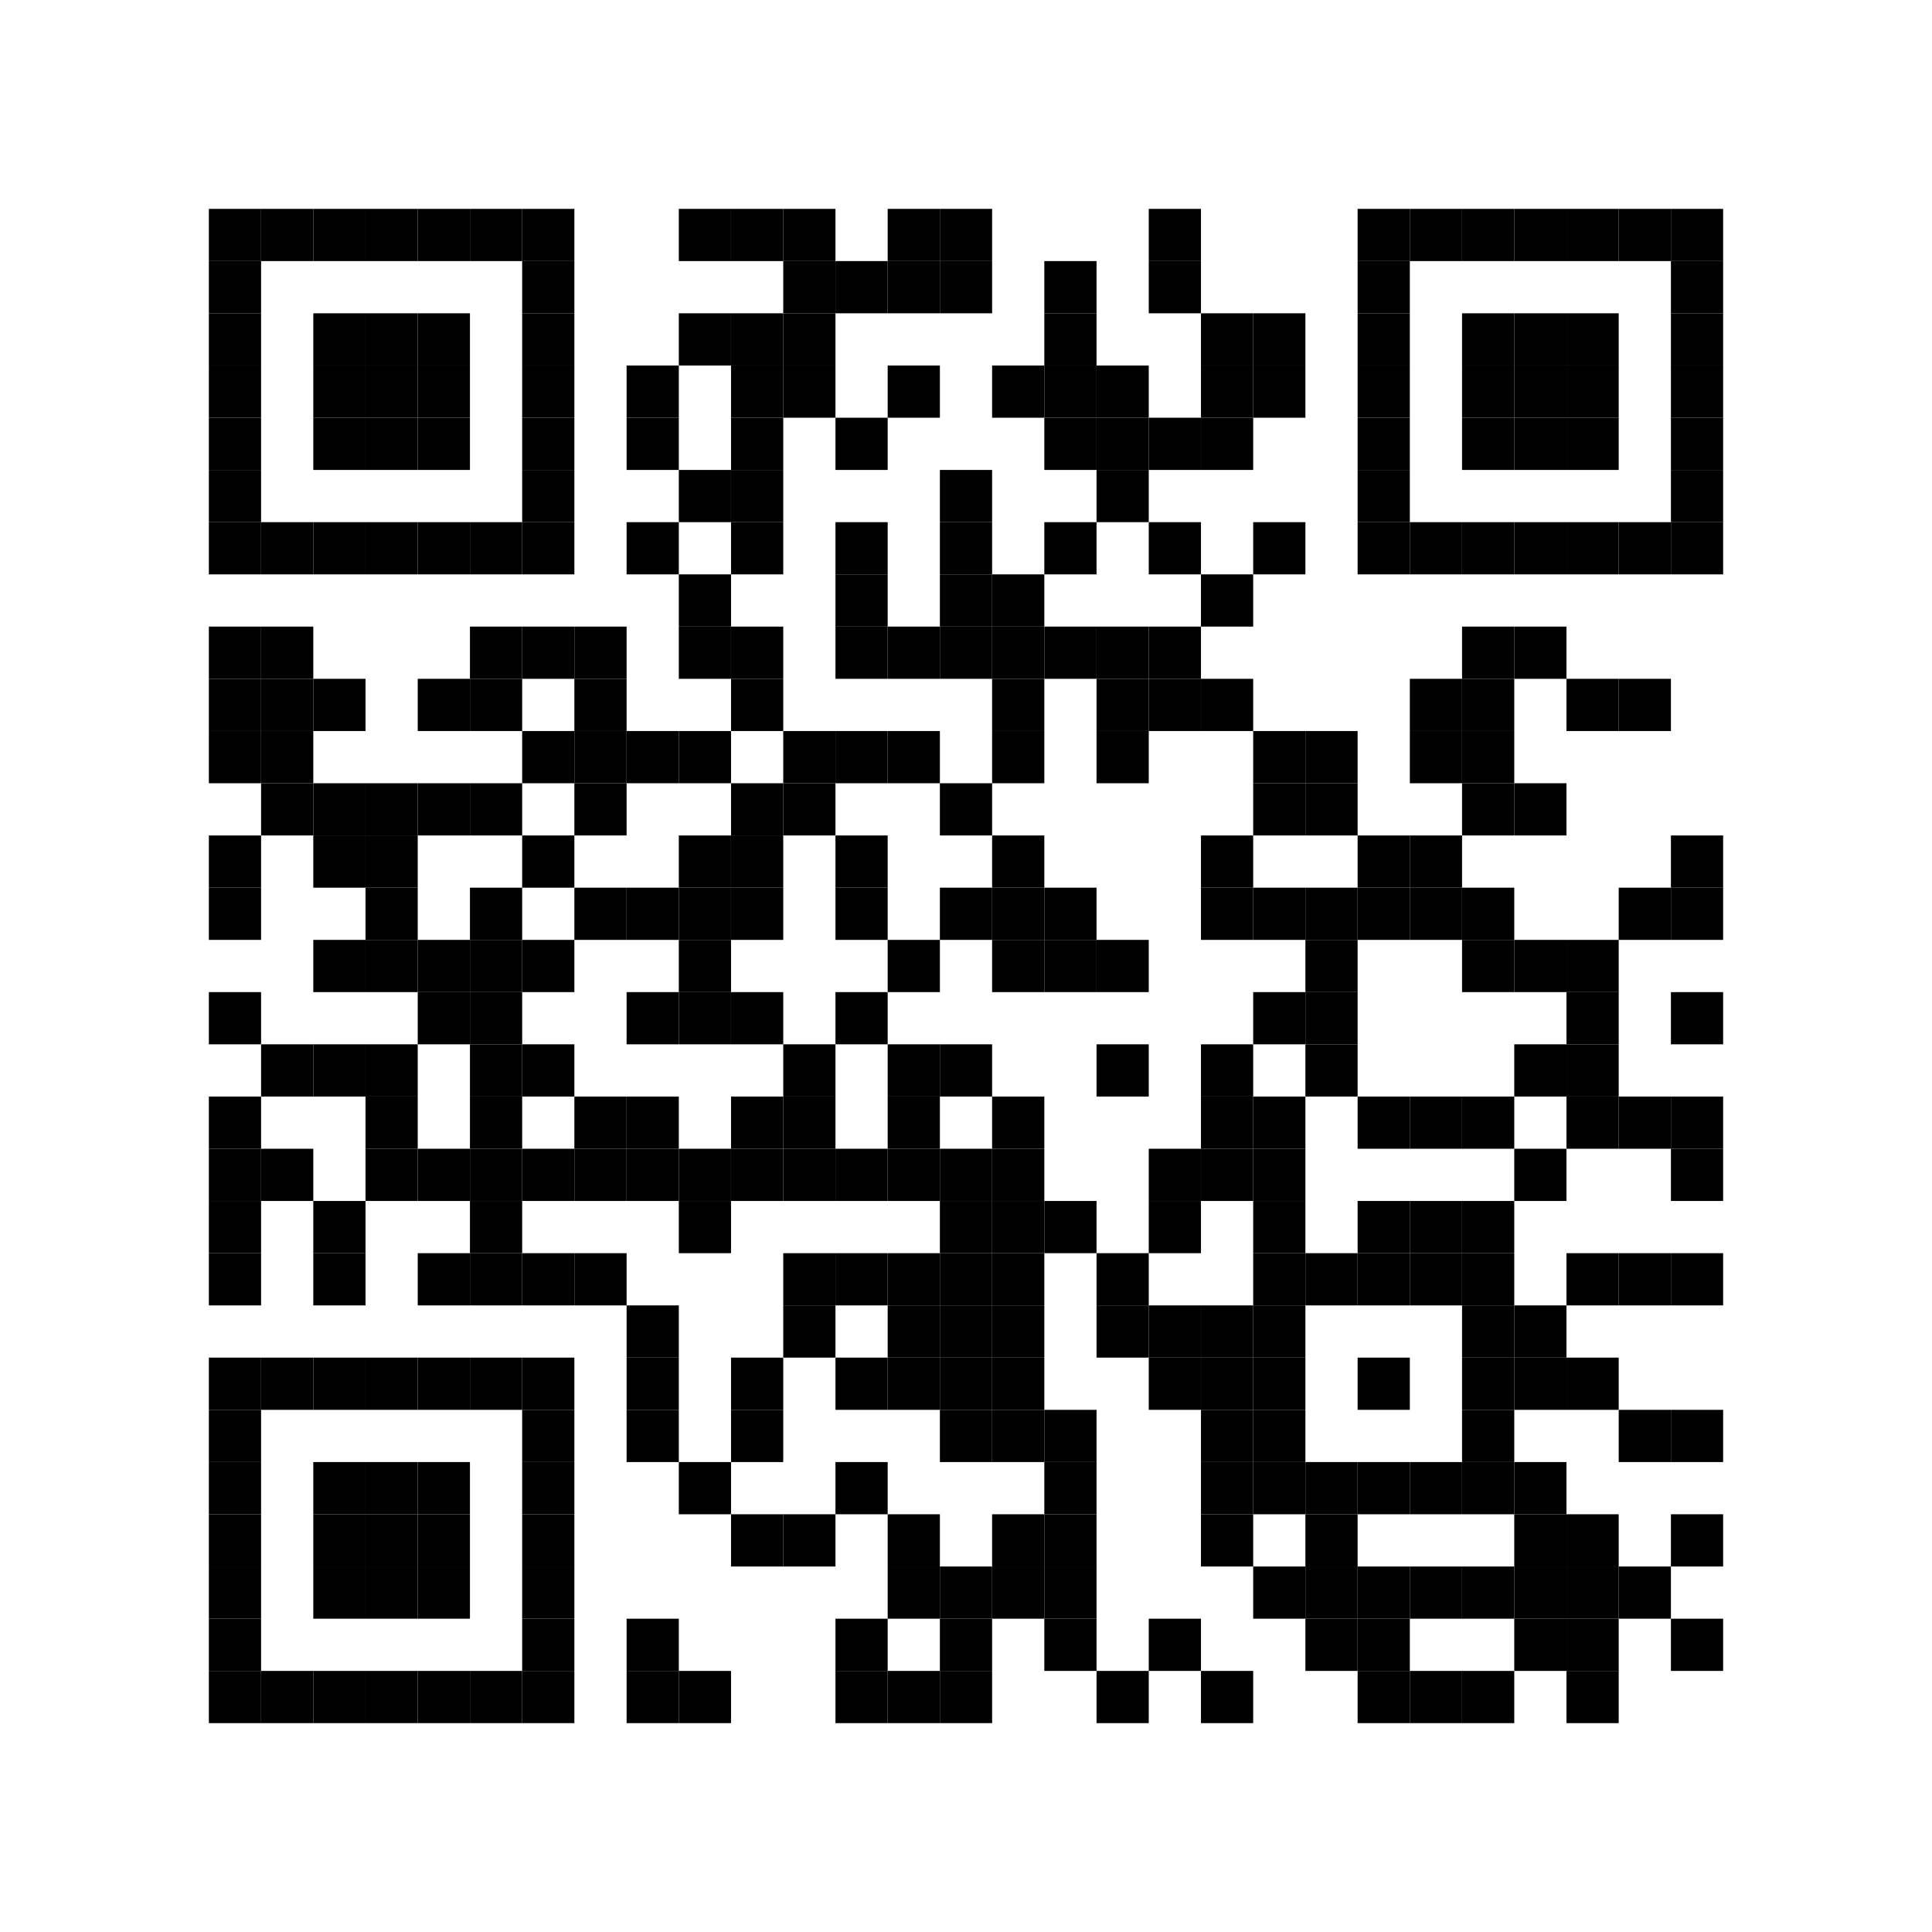
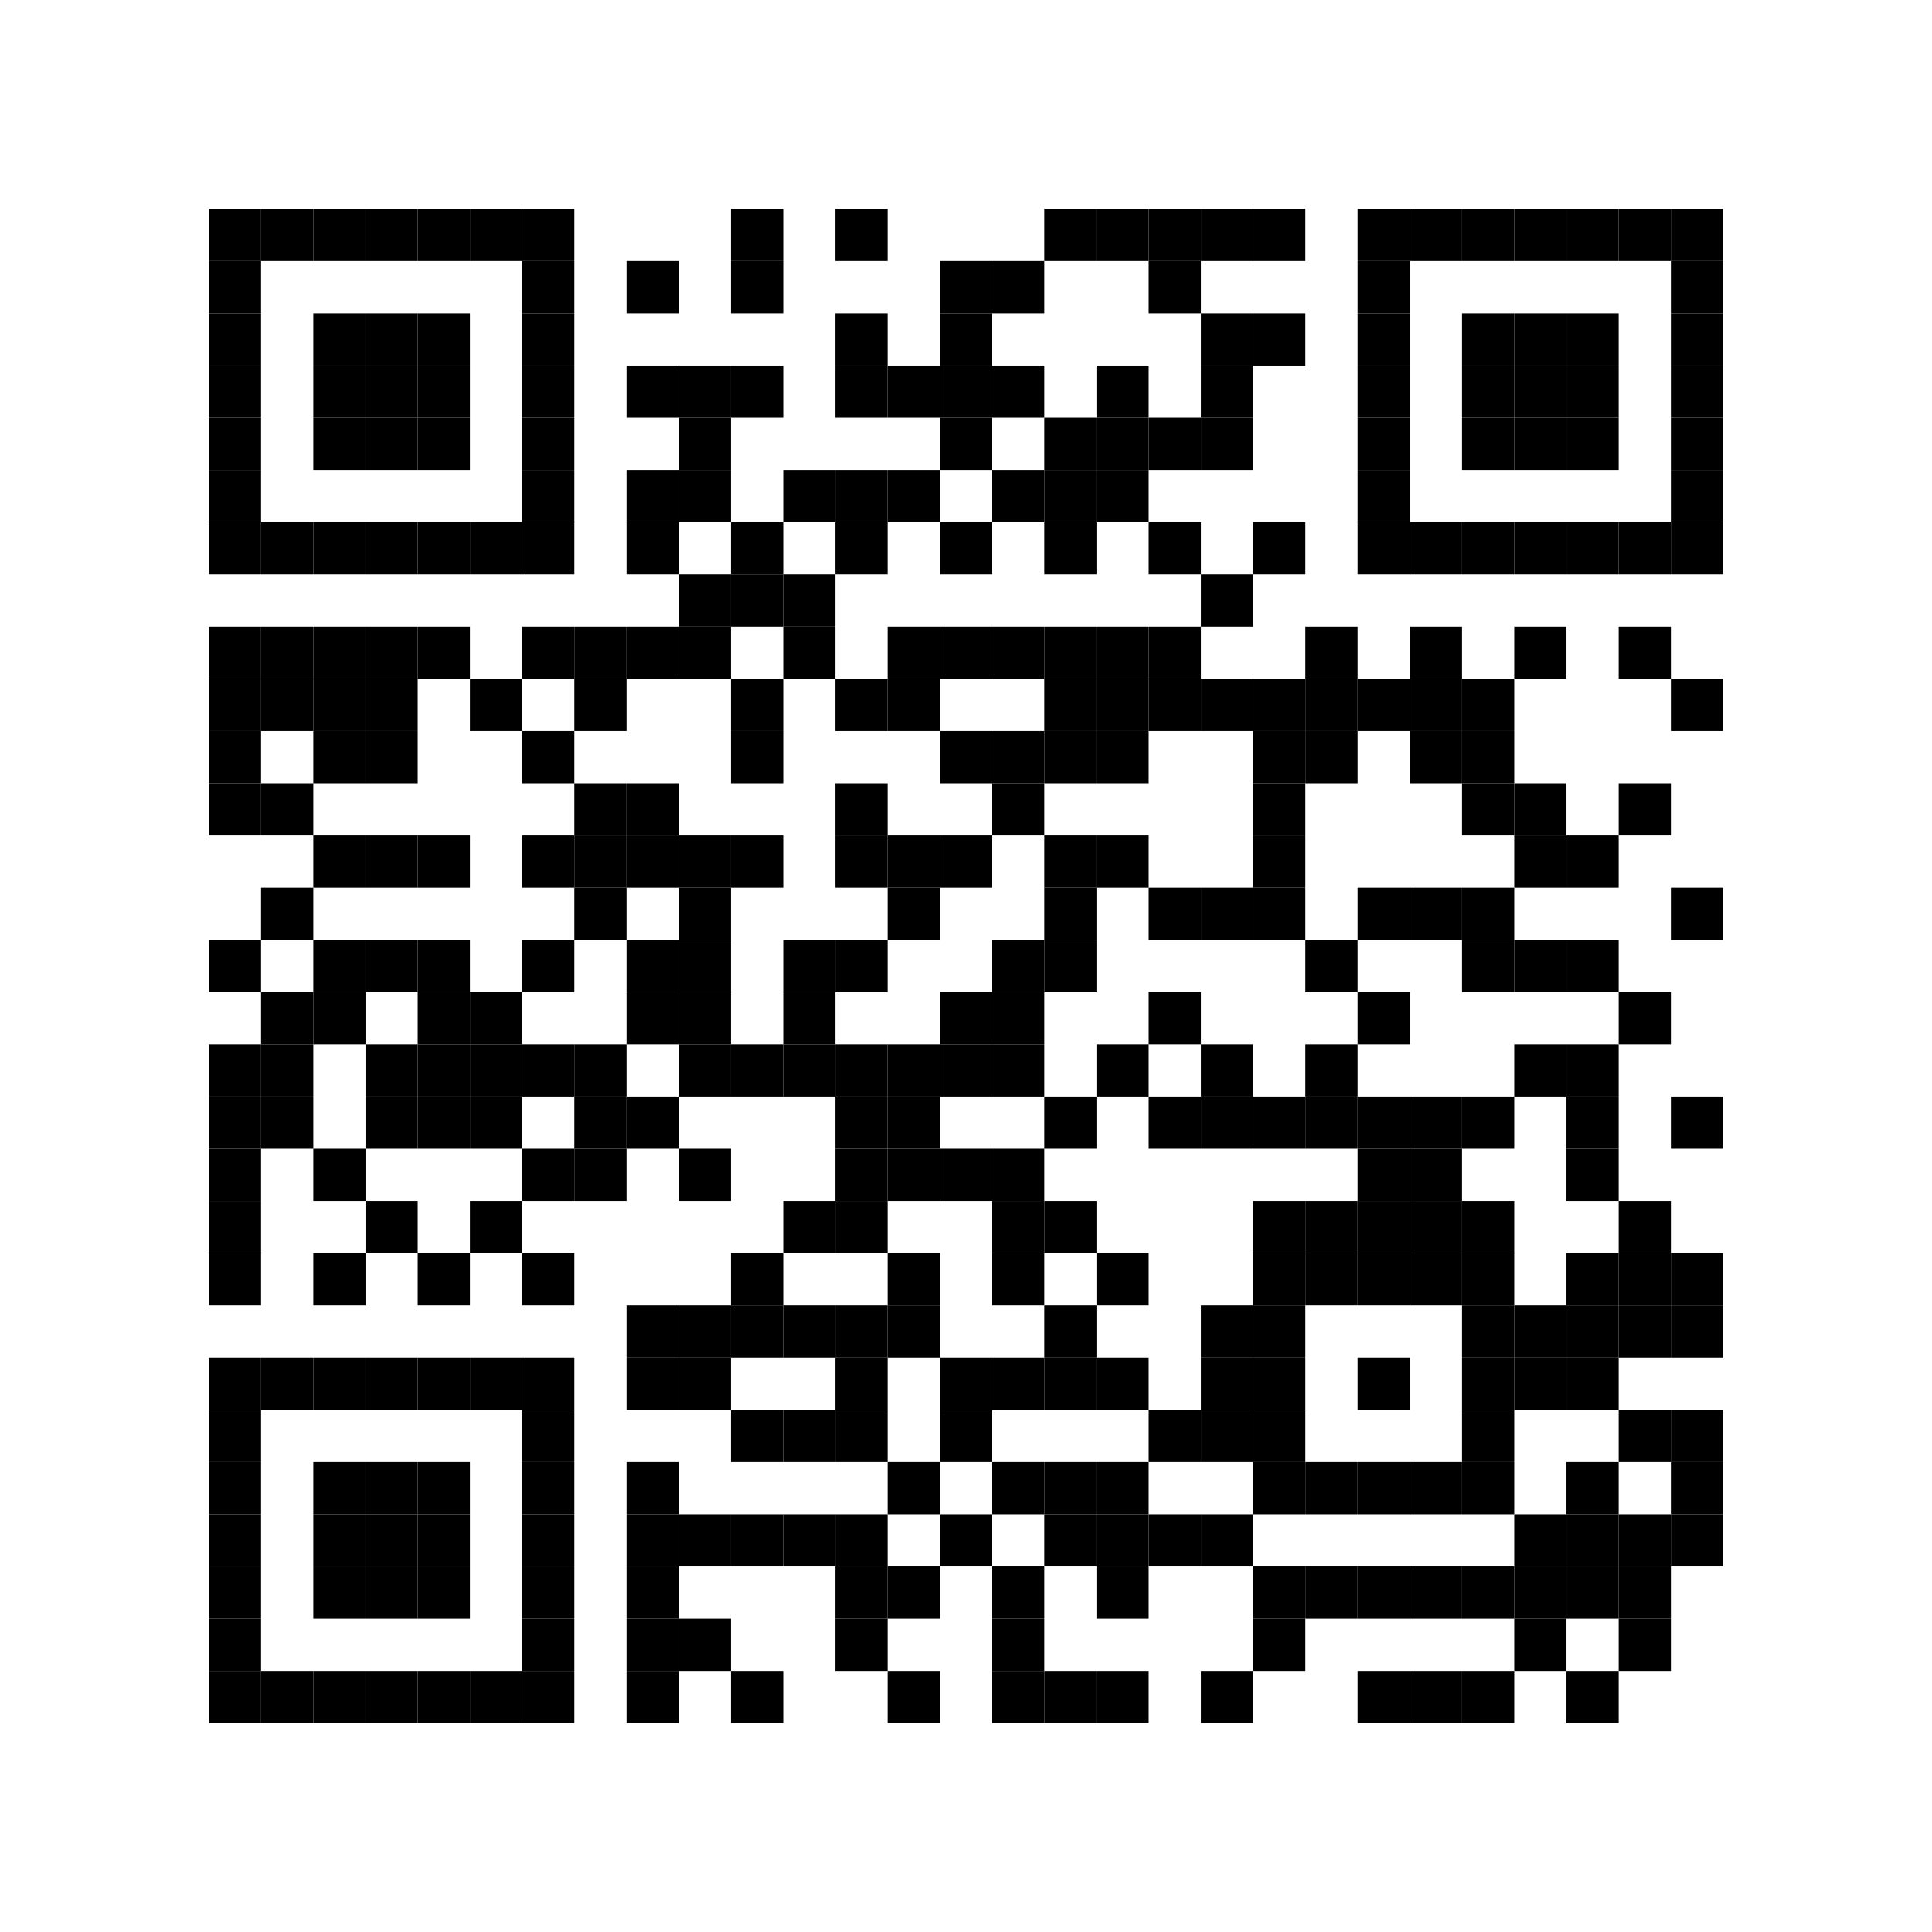
<svg xmlns="http://www.w3.org/2000/svg" width="3.92cm" height="3.92cm" viewBox="0 0 37 37" preserveAspectRatio="none" version="1.1">
  <g id="QRcode">
    <rect x="0" y="0" width="37" height="37" fill="#ffffff" />
    <g id="Pattern" transform="translate(4,4)">
      <rect x="0" y="0" width="1" height="1" fill="#000000" />
      <rect x="1" y="0" width="1" height="1" fill="#000000" />
      <rect x="2" y="0" width="1" height="1" fill="#000000" />
      <rect x="3" y="0" width="1" height="1" fill="#000000" />
      <rect x="4" y="0" width="1" height="1" fill="#000000" />
      <rect x="5" y="0" width="1" height="1" fill="#000000" />
      <rect x="6" y="0" width="1" height="1" fill="#000000" />
-       <rect x="9" y="0" width="1" height="1" fill="#000000" />
      <rect x="10" y="0" width="1" height="1" fill="#000000" />
-       <rect x="11" y="0" width="1" height="1" fill="#000000" />
-       <rect x="13" y="0" width="1" height="1" fill="#000000" />
-       <rect x="14" y="0" width="1" height="1" fill="#000000" />
+       <rect x="12" y="0" width="1" height="1" fill="#000000" />
+       <rect x="16" y="0" width="1" height="1" fill="#000000" />
+       <rect x="17" y="0" width="1" height="1" fill="#000000" />
      <rect x="18" y="0" width="1" height="1" fill="#000000" />
+       <rect x="19" y="0" width="1" height="1" fill="#000000" />
+       <rect x="20" y="0" width="1" height="1" fill="#000000" />
      <rect x="22" y="0" width="1" height="1" fill="#000000" />
      <rect x="23" y="0" width="1" height="1" fill="#000000" />
      <rect x="24" y="0" width="1" height="1" fill="#000000" />
      <rect x="25" y="0" width="1" height="1" fill="#000000" />
      <rect x="26" y="0" width="1" height="1" fill="#000000" />
      <rect x="27" y="0" width="1" height="1" fill="#000000" />
      <rect x="28" y="0" width="1" height="1" fill="#000000" />
      <rect x="0" y="1" width="1" height="1" fill="#000000" />
      <rect x="6" y="1" width="1" height="1" fill="#000000" />
-       <rect x="11" y="1" width="1" height="1" fill="#000000" />
-       <rect x="12" y="1" width="1" height="1" fill="#000000" />
-       <rect x="13" y="1" width="1" height="1" fill="#000000" />
+       <rect x="8" y="1" width="1" height="1" fill="#000000" />
+       <rect x="10" y="1" width="1" height="1" fill="#000000" />
      <rect x="14" y="1" width="1" height="1" fill="#000000" />
-       <rect x="16" y="1" width="1" height="1" fill="#000000" />
+       <rect x="15" y="1" width="1" height="1" fill="#000000" />
      <rect x="18" y="1" width="1" height="1" fill="#000000" />
      <rect x="22" y="1" width="1" height="1" fill="#000000" />
      <rect x="28" y="1" width="1" height="1" fill="#000000" />
      <rect x="0" y="2" width="1" height="1" fill="#000000" />
      <rect x="2" y="2" width="1" height="1" fill="#000000" />
      <rect x="3" y="2" width="1" height="1" fill="#000000" />
      <rect x="4" y="2" width="1" height="1" fill="#000000" />
      <rect x="6" y="2" width="1" height="1" fill="#000000" />
-       <rect x="9" y="2" width="1" height="1" fill="#000000" />
-       <rect x="10" y="2" width="1" height="1" fill="#000000" />
-       <rect x="11" y="2" width="1" height="1" fill="#000000" />
-       <rect x="16" y="2" width="1" height="1" fill="#000000" />
+       <rect x="12" y="2" width="1" height="1" fill="#000000" />
+       <rect x="14" y="2" width="1" height="1" fill="#000000" />
      <rect x="19" y="2" width="1" height="1" fill="#000000" />
      <rect x="20" y="2" width="1" height="1" fill="#000000" />
      <rect x="22" y="2" width="1" height="1" fill="#000000" />
      <rect x="24" y="2" width="1" height="1" fill="#000000" />
      <rect x="25" y="2" width="1" height="1" fill="#000000" />
      <rect x="26" y="2" width="1" height="1" fill="#000000" />
      <rect x="28" y="2" width="1" height="1" fill="#000000" />
      <rect x="0" y="3" width="1" height="1" fill="#000000" />
      <rect x="2" y="3" width="1" height="1" fill="#000000" />
      <rect x="3" y="3" width="1" height="1" fill="#000000" />
      <rect x="4" y="3" width="1" height="1" fill="#000000" />
      <rect x="6" y="3" width="1" height="1" fill="#000000" />
      <rect x="8" y="3" width="1" height="1" fill="#000000" />
+       <rect x="9" y="3" width="1" height="1" fill="#000000" />
      <rect x="10" y="3" width="1" height="1" fill="#000000" />
-       <rect x="11" y="3" width="1" height="1" fill="#000000" />
+       <rect x="12" y="3" width="1" height="1" fill="#000000" />
      <rect x="13" y="3" width="1" height="1" fill="#000000" />
+       <rect x="14" y="3" width="1" height="1" fill="#000000" />
      <rect x="15" y="3" width="1" height="1" fill="#000000" />
-       <rect x="16" y="3" width="1" height="1" fill="#000000" />
      <rect x="17" y="3" width="1" height="1" fill="#000000" />
      <rect x="19" y="3" width="1" height="1" fill="#000000" />
-       <rect x="20" y="3" width="1" height="1" fill="#000000" />
      <rect x="22" y="3" width="1" height="1" fill="#000000" />
      <rect x="24" y="3" width="1" height="1" fill="#000000" />
      <rect x="25" y="3" width="1" height="1" fill="#000000" />
      <rect x="26" y="3" width="1" height="1" fill="#000000" />
      <rect x="28" y="3" width="1" height="1" fill="#000000" />
      <rect x="0" y="4" width="1" height="1" fill="#000000" />
      <rect x="2" y="4" width="1" height="1" fill="#000000" />
      <rect x="3" y="4" width="1" height="1" fill="#000000" />
      <rect x="4" y="4" width="1" height="1" fill="#000000" />
      <rect x="6" y="4" width="1" height="1" fill="#000000" />
-       <rect x="8" y="4" width="1" height="1" fill="#000000" />
-       <rect x="10" y="4" width="1" height="1" fill="#000000" />
-       <rect x="12" y="4" width="1" height="1" fill="#000000" />
+       <rect x="9" y="4" width="1" height="1" fill="#000000" />
+       <rect x="14" y="4" width="1" height="1" fill="#000000" />
      <rect x="16" y="4" width="1" height="1" fill="#000000" />
      <rect x="17" y="4" width="1" height="1" fill="#000000" />
      <rect x="18" y="4" width="1" height="1" fill="#000000" />
      <rect x="19" y="4" width="1" height="1" fill="#000000" />
      <rect x="22" y="4" width="1" height="1" fill="#000000" />
      <rect x="24" y="4" width="1" height="1" fill="#000000" />
      <rect x="25" y="4" width="1" height="1" fill="#000000" />
      <rect x="26" y="4" width="1" height="1" fill="#000000" />
      <rect x="28" y="4" width="1" height="1" fill="#000000" />
      <rect x="0" y="5" width="1" height="1" fill="#000000" />
      <rect x="6" y="5" width="1" height="1" fill="#000000" />
+       <rect x="8" y="5" width="1" height="1" fill="#000000" />
      <rect x="9" y="5" width="1" height="1" fill="#000000" />
-       <rect x="10" y="5" width="1" height="1" fill="#000000" />
-       <rect x="14" y="5" width="1" height="1" fill="#000000" />
+       <rect x="11" y="5" width="1" height="1" fill="#000000" />
+       <rect x="12" y="5" width="1" height="1" fill="#000000" />
+       <rect x="13" y="5" width="1" height="1" fill="#000000" />
+       <rect x="15" y="5" width="1" height="1" fill="#000000" />
+       <rect x="16" y="5" width="1" height="1" fill="#000000" />
      <rect x="17" y="5" width="1" height="1" fill="#000000" />
      <rect x="22" y="5" width="1" height="1" fill="#000000" />
      <rect x="28" y="5" width="1" height="1" fill="#000000" />
      <rect x="0" y="6" width="1" height="1" fill="#000000" />
      <rect x="1" y="6" width="1" height="1" fill="#000000" />
      <rect x="2" y="6" width="1" height="1" fill="#000000" />
      <rect x="3" y="6" width="1" height="1" fill="#000000" />
      <rect x="4" y="6" width="1" height="1" fill="#000000" />
      <rect x="5" y="6" width="1" height="1" fill="#000000" />
      <rect x="6" y="6" width="1" height="1" fill="#000000" />
      <rect x="8" y="6" width="1" height="1" fill="#000000" />
      <rect x="10" y="6" width="1" height="1" fill="#000000" />
      <rect x="12" y="6" width="1" height="1" fill="#000000" />
      <rect x="14" y="6" width="1" height="1" fill="#000000" />
      <rect x="16" y="6" width="1" height="1" fill="#000000" />
      <rect x="18" y="6" width="1" height="1" fill="#000000" />
      <rect x="20" y="6" width="1" height="1" fill="#000000" />
      <rect x="22" y="6" width="1" height="1" fill="#000000" />
      <rect x="23" y="6" width="1" height="1" fill="#000000" />
      <rect x="24" y="6" width="1" height="1" fill="#000000" />
      <rect x="25" y="6" width="1" height="1" fill="#000000" />
      <rect x="26" y="6" width="1" height="1" fill="#000000" />
      <rect x="27" y="6" width="1" height="1" fill="#000000" />
      <rect x="28" y="6" width="1" height="1" fill="#000000" />
      <rect x="9" y="7" width="1" height="1" fill="#000000" />
-       <rect x="12" y="7" width="1" height="1" fill="#000000" />
-       <rect x="14" y="7" width="1" height="1" fill="#000000" />
-       <rect x="15" y="7" width="1" height="1" fill="#000000" />
+       <rect x="10" y="7" width="1" height="1" fill="#000000" />
+       <rect x="11" y="7" width="1" height="1" fill="#000000" />
      <rect x="19" y="7" width="1" height="1" fill="#000000" />
      <rect x="0" y="8" width="1" height="1" fill="#000000" />
      <rect x="1" y="8" width="1" height="1" fill="#000000" />
-       <rect x="5" y="8" width="1" height="1" fill="#000000" />
+       <rect x="2" y="8" width="1" height="1" fill="#000000" />
+       <rect x="3" y="8" width="1" height="1" fill="#000000" />
+       <rect x="4" y="8" width="1" height="1" fill="#000000" />
      <rect x="6" y="8" width="1" height="1" fill="#000000" />
      <rect x="7" y="8" width="1" height="1" fill="#000000" />
+       <rect x="8" y="8" width="1" height="1" fill="#000000" />
      <rect x="9" y="8" width="1" height="1" fill="#000000" />
-       <rect x="10" y="8" width="1" height="1" fill="#000000" />
-       <rect x="12" y="8" width="1" height="1" fill="#000000" />
+       <rect x="11" y="8" width="1" height="1" fill="#000000" />
      <rect x="13" y="8" width="1" height="1" fill="#000000" />
      <rect x="14" y="8" width="1" height="1" fill="#000000" />
      <rect x="15" y="8" width="1" height="1" fill="#000000" />
      <rect x="16" y="8" width="1" height="1" fill="#000000" />
      <rect x="17" y="8" width="1" height="1" fill="#000000" />
      <rect x="18" y="8" width="1" height="1" fill="#000000" />
-       <rect x="24" y="8" width="1" height="1" fill="#000000" />
+       <rect x="21" y="8" width="1" height="1" fill="#000000" />
+       <rect x="23" y="8" width="1" height="1" fill="#000000" />
      <rect x="25" y="8" width="1" height="1" fill="#000000" />
+       <rect x="27" y="8" width="1" height="1" fill="#000000" />
      <rect x="0" y="9" width="1" height="1" fill="#000000" />
      <rect x="1" y="9" width="1" height="1" fill="#000000" />
      <rect x="2" y="9" width="1" height="1" fill="#000000" />
-       <rect x="4" y="9" width="1" height="1" fill="#000000" />
+       <rect x="3" y="9" width="1" height="1" fill="#000000" />
      <rect x="5" y="9" width="1" height="1" fill="#000000" />
      <rect x="7" y="9" width="1" height="1" fill="#000000" />
      <rect x="10" y="9" width="1" height="1" fill="#000000" />
-       <rect x="15" y="9" width="1" height="1" fill="#000000" />
+       <rect x="12" y="9" width="1" height="1" fill="#000000" />
+       <rect x="13" y="9" width="1" height="1" fill="#000000" />
+       <rect x="16" y="9" width="1" height="1" fill="#000000" />
      <rect x="17" y="9" width="1" height="1" fill="#000000" />
      <rect x="18" y="9" width="1" height="1" fill="#000000" />
      <rect x="19" y="9" width="1" height="1" fill="#000000" />
+       <rect x="20" y="9" width="1" height="1" fill="#000000" />
+       <rect x="21" y="9" width="1" height="1" fill="#000000" />
+       <rect x="22" y="9" width="1" height="1" fill="#000000" />
      <rect x="23" y="9" width="1" height="1" fill="#000000" />
      <rect x="24" y="9" width="1" height="1" fill="#000000" />
-       <rect x="26" y="9" width="1" height="1" fill="#000000" />
-       <rect x="27" y="9" width="1" height="1" fill="#000000" />
+       <rect x="28" y="9" width="1" height="1" fill="#000000" />
      <rect x="0" y="10" width="1" height="1" fill="#000000" />
-       <rect x="1" y="10" width="1" height="1" fill="#000000" />
+       <rect x="2" y="10" width="1" height="1" fill="#000000" />
+       <rect x="3" y="10" width="1" height="1" fill="#000000" />
      <rect x="6" y="10" width="1" height="1" fill="#000000" />
-       <rect x="7" y="10" width="1" height="1" fill="#000000" />
-       <rect x="8" y="10" width="1" height="1" fill="#000000" />
-       <rect x="9" y="10" width="1" height="1" fill="#000000" />
-       <rect x="11" y="10" width="1" height="1" fill="#000000" />
-       <rect x="12" y="10" width="1" height="1" fill="#000000" />
-       <rect x="13" y="10" width="1" height="1" fill="#000000" />
+       <rect x="10" y="10" width="1" height="1" fill="#000000" />
+       <rect x="14" y="10" width="1" height="1" fill="#000000" />
      <rect x="15" y="10" width="1" height="1" fill="#000000" />
+       <rect x="16" y="10" width="1" height="1" fill="#000000" />
      <rect x="17" y="10" width="1" height="1" fill="#000000" />
      <rect x="20" y="10" width="1" height="1" fill="#000000" />
      <rect x="21" y="10" width="1" height="1" fill="#000000" />
      <rect x="23" y="10" width="1" height="1" fill="#000000" />
      <rect x="24" y="10" width="1" height="1" fill="#000000" />
+       <rect x="0" y="11" width="1" height="1" fill="#000000" />
      <rect x="1" y="11" width="1" height="1" fill="#000000" />
-       <rect x="2" y="11" width="1" height="1" fill="#000000" />
-       <rect x="3" y="11" width="1" height="1" fill="#000000" />
-       <rect x="4" y="11" width="1" height="1" fill="#000000" />
-       <rect x="5" y="11" width="1" height="1" fill="#000000" />
      <rect x="7" y="11" width="1" height="1" fill="#000000" />
-       <rect x="10" y="11" width="1" height="1" fill="#000000" />
-       <rect x="11" y="11" width="1" height="1" fill="#000000" />
-       <rect x="14" y="11" width="1" height="1" fill="#000000" />
+       <rect x="8" y="11" width="1" height="1" fill="#000000" />
+       <rect x="12" y="11" width="1" height="1" fill="#000000" />
+       <rect x="15" y="11" width="1" height="1" fill="#000000" />
      <rect x="20" y="11" width="1" height="1" fill="#000000" />
-       <rect x="21" y="11" width="1" height="1" fill="#000000" />
      <rect x="24" y="11" width="1" height="1" fill="#000000" />
      <rect x="25" y="11" width="1" height="1" fill="#000000" />
-       <rect x="0" y="12" width="1" height="1" fill="#000000" />
+       <rect x="27" y="11" width="1" height="1" fill="#000000" />
      <rect x="2" y="12" width="1" height="1" fill="#000000" />
      <rect x="3" y="12" width="1" height="1" fill="#000000" />
+       <rect x="4" y="12" width="1" height="1" fill="#000000" />
      <rect x="6" y="12" width="1" height="1" fill="#000000" />
+       <rect x="7" y="12" width="1" height="1" fill="#000000" />
+       <rect x="8" y="12" width="1" height="1" fill="#000000" />
      <rect x="9" y="12" width="1" height="1" fill="#000000" />
      <rect x="10" y="12" width="1" height="1" fill="#000000" />
      <rect x="12" y="12" width="1" height="1" fill="#000000" />
-       <rect x="15" y="12" width="1" height="1" fill="#000000" />
-       <rect x="19" y="12" width="1" height="1" fill="#000000" />
-       <rect x="22" y="12" width="1" height="1" fill="#000000" />
-       <rect x="23" y="12" width="1" height="1" fill="#000000" />
-       <rect x="28" y="12" width="1" height="1" fill="#000000" />
-       <rect x="0" y="13" width="1" height="1" fill="#000000" />
-       <rect x="3" y="13" width="1" height="1" fill="#000000" />
-       <rect x="5" y="13" width="1" height="1" fill="#000000" />
+       <rect x="13" y="12" width="1" height="1" fill="#000000" />
+       <rect x="14" y="12" width="1" height="1" fill="#000000" />
+       <rect x="16" y="12" width="1" height="1" fill="#000000" />
+       <rect x="17" y="12" width="1" height="1" fill="#000000" />
+       <rect x="20" y="12" width="1" height="1" fill="#000000" />
+       <rect x="25" y="12" width="1" height="1" fill="#000000" />
+       <rect x="26" y="12" width="1" height="1" fill="#000000" />
+       <rect x="1" y="13" width="1" height="1" fill="#000000" />
      <rect x="7" y="13" width="1" height="1" fill="#000000" />
-       <rect x="8" y="13" width="1" height="1" fill="#000000" />
      <rect x="9" y="13" width="1" height="1" fill="#000000" />
-       <rect x="10" y="13" width="1" height="1" fill="#000000" />
-       <rect x="12" y="13" width="1" height="1" fill="#000000" />
-       <rect x="14" y="13" width="1" height="1" fill="#000000" />
-       <rect x="15" y="13" width="1" height="1" fill="#000000" />
+       <rect x="13" y="13" width="1" height="1" fill="#000000" />
      <rect x="16" y="13" width="1" height="1" fill="#000000" />
+       <rect x="18" y="13" width="1" height="1" fill="#000000" />
      <rect x="19" y="13" width="1" height="1" fill="#000000" />
      <rect x="20" y="13" width="1" height="1" fill="#000000" />
-       <rect x="21" y="13" width="1" height="1" fill="#000000" />
      <rect x="22" y="13" width="1" height="1" fill="#000000" />
      <rect x="23" y="13" width="1" height="1" fill="#000000" />
      <rect x="24" y="13" width="1" height="1" fill="#000000" />
-       <rect x="27" y="13" width="1" height="1" fill="#000000" />
      <rect x="28" y="13" width="1" height="1" fill="#000000" />
+       <rect x="0" y="14" width="1" height="1" fill="#000000" />
      <rect x="2" y="14" width="1" height="1" fill="#000000" />
      <rect x="3" y="14" width="1" height="1" fill="#000000" />
      <rect x="4" y="14" width="1" height="1" fill="#000000" />
-       <rect x="5" y="14" width="1" height="1" fill="#000000" />
      <rect x="6" y="14" width="1" height="1" fill="#000000" />
+       <rect x="8" y="14" width="1" height="1" fill="#000000" />
      <rect x="9" y="14" width="1" height="1" fill="#000000" />
-       <rect x="13" y="14" width="1" height="1" fill="#000000" />
+       <rect x="11" y="14" width="1" height="1" fill="#000000" />
+       <rect x="12" y="14" width="1" height="1" fill="#000000" />
      <rect x="15" y="14" width="1" height="1" fill="#000000" />
      <rect x="16" y="14" width="1" height="1" fill="#000000" />
-       <rect x="17" y="14" width="1" height="1" fill="#000000" />
      <rect x="21" y="14" width="1" height="1" fill="#000000" />
      <rect x="24" y="14" width="1" height="1" fill="#000000" />
      <rect x="25" y="14" width="1" height="1" fill="#000000" />
      <rect x="26" y="14" width="1" height="1" fill="#000000" />
-       <rect x="0" y="15" width="1" height="1" fill="#000000" />
+       <rect x="1" y="15" width="1" height="1" fill="#000000" />
+       <rect x="2" y="15" width="1" height="1" fill="#000000" />
      <rect x="4" y="15" width="1" height="1" fill="#000000" />
      <rect x="5" y="15" width="1" height="1" fill="#000000" />
      <rect x="8" y="15" width="1" height="1" fill="#000000" />
      <rect x="9" y="15" width="1" height="1" fill="#000000" />
-       <rect x="10" y="15" width="1" height="1" fill="#000000" />
-       <rect x="12" y="15" width="1" height="1" fill="#000000" />
-       <rect x="20" y="15" width="1" height="1" fill="#000000" />
-       <rect x="21" y="15" width="1" height="1" fill="#000000" />
-       <rect x="26" y="15" width="1" height="1" fill="#000000" />
-       <rect x="28" y="15" width="1" height="1" fill="#000000" />
+       <rect x="11" y="15" width="1" height="1" fill="#000000" />
+       <rect x="14" y="15" width="1" height="1" fill="#000000" />
+       <rect x="15" y="15" width="1" height="1" fill="#000000" />
+       <rect x="18" y="15" width="1" height="1" fill="#000000" />
+       <rect x="22" y="15" width="1" height="1" fill="#000000" />
+       <rect x="27" y="15" width="1" height="1" fill="#000000" />
+       <rect x="0" y="16" width="1" height="1" fill="#000000" />
      <rect x="1" y="16" width="1" height="1" fill="#000000" />
-       <rect x="2" y="16" width="1" height="1" fill="#000000" />
      <rect x="3" y="16" width="1" height="1" fill="#000000" />
+       <rect x="4" y="16" width="1" height="1" fill="#000000" />
      <rect x="5" y="16" width="1" height="1" fill="#000000" />
      <rect x="6" y="16" width="1" height="1" fill="#000000" />
+       <rect x="7" y="16" width="1" height="1" fill="#000000" />
+       <rect x="9" y="16" width="1" height="1" fill="#000000" />
+       <rect x="10" y="16" width="1" height="1" fill="#000000" />
      <rect x="11" y="16" width="1" height="1" fill="#000000" />
+       <rect x="12" y="16" width="1" height="1" fill="#000000" />
      <rect x="13" y="16" width="1" height="1" fill="#000000" />
      <rect x="14" y="16" width="1" height="1" fill="#000000" />
+       <rect x="15" y="16" width="1" height="1" fill="#000000" />
      <rect x="17" y="16" width="1" height="1" fill="#000000" />
      <rect x="19" y="16" width="1" height="1" fill="#000000" />
      <rect x="21" y="16" width="1" height="1" fill="#000000" />
      <rect x="25" y="16" width="1" height="1" fill="#000000" />
      <rect x="26" y="16" width="1" height="1" fill="#000000" />
      <rect x="0" y="17" width="1" height="1" fill="#000000" />
+       <rect x="1" y="17" width="1" height="1" fill="#000000" />
      <rect x="3" y="17" width="1" height="1" fill="#000000" />
+       <rect x="4" y="17" width="1" height="1" fill="#000000" />
      <rect x="5" y="17" width="1" height="1" fill="#000000" />
      <rect x="7" y="17" width="1" height="1" fill="#000000" />
      <rect x="8" y="17" width="1" height="1" fill="#000000" />
-       <rect x="10" y="17" width="1" height="1" fill="#000000" />
-       <rect x="11" y="17" width="1" height="1" fill="#000000" />
+       <rect x="12" y="17" width="1" height="1" fill="#000000" />
      <rect x="13" y="17" width="1" height="1" fill="#000000" />
-       <rect x="15" y="17" width="1" height="1" fill="#000000" />
+       <rect x="16" y="17" width="1" height="1" fill="#000000" />
+       <rect x="18" y="17" width="1" height="1" fill="#000000" />
      <rect x="19" y="17" width="1" height="1" fill="#000000" />
      <rect x="20" y="17" width="1" height="1" fill="#000000" />
+       <rect x="21" y="17" width="1" height="1" fill="#000000" />
      <rect x="22" y="17" width="1" height="1" fill="#000000" />
      <rect x="23" y="17" width="1" height="1" fill="#000000" />
      <rect x="24" y="17" width="1" height="1" fill="#000000" />
      <rect x="26" y="17" width="1" height="1" fill="#000000" />
-       <rect x="27" y="17" width="1" height="1" fill="#000000" />
      <rect x="28" y="17" width="1" height="1" fill="#000000" />
      <rect x="0" y="18" width="1" height="1" fill="#000000" />
-       <rect x="1" y="18" width="1" height="1" fill="#000000" />
-       <rect x="3" y="18" width="1" height="1" fill="#000000" />
-       <rect x="4" y="18" width="1" height="1" fill="#000000" />
-       <rect x="5" y="18" width="1" height="1" fill="#000000" />
+       <rect x="2" y="18" width="1" height="1" fill="#000000" />
      <rect x="6" y="18" width="1" height="1" fill="#000000" />
      <rect x="7" y="18" width="1" height="1" fill="#000000" />
-       <rect x="8" y="18" width="1" height="1" fill="#000000" />
      <rect x="9" y="18" width="1" height="1" fill="#000000" />
-       <rect x="10" y="18" width="1" height="1" fill="#000000" />
-       <rect x="11" y="18" width="1" height="1" fill="#000000" />
      <rect x="12" y="18" width="1" height="1" fill="#000000" />
      <rect x="13" y="18" width="1" height="1" fill="#000000" />
      <rect x="14" y="18" width="1" height="1" fill="#000000" />
      <rect x="15" y="18" width="1" height="1" fill="#000000" />
-       <rect x="18" y="18" width="1" height="1" fill="#000000" />
-       <rect x="19" y="18" width="1" height="1" fill="#000000" />
-       <rect x="20" y="18" width="1" height="1" fill="#000000" />
-       <rect x="25" y="18" width="1" height="1" fill="#000000" />
-       <rect x="28" y="18" width="1" height="1" fill="#000000" />
+       <rect x="22" y="18" width="1" height="1" fill="#000000" />
+       <rect x="23" y="18" width="1" height="1" fill="#000000" />
+       <rect x="26" y="18" width="1" height="1" fill="#000000" />
      <rect x="0" y="19" width="1" height="1" fill="#000000" />
-       <rect x="2" y="19" width="1" height="1" fill="#000000" />
+       <rect x="3" y="19" width="1" height="1" fill="#000000" />
      <rect x="5" y="19" width="1" height="1" fill="#000000" />
-       <rect x="9" y="19" width="1" height="1" fill="#000000" />
-       <rect x="14" y="19" width="1" height="1" fill="#000000" />
+       <rect x="11" y="19" width="1" height="1" fill="#000000" />
+       <rect x="12" y="19" width="1" height="1" fill="#000000" />
      <rect x="15" y="19" width="1" height="1" fill="#000000" />
      <rect x="16" y="19" width="1" height="1" fill="#000000" />
-       <rect x="18" y="19" width="1" height="1" fill="#000000" />
      <rect x="20" y="19" width="1" height="1" fill="#000000" />
+       <rect x="21" y="19" width="1" height="1" fill="#000000" />
      <rect x="22" y="19" width="1" height="1" fill="#000000" />
      <rect x="23" y="19" width="1" height="1" fill="#000000" />
      <rect x="24" y="19" width="1" height="1" fill="#000000" />
+       <rect x="27" y="19" width="1" height="1" fill="#000000" />
      <rect x="0" y="20" width="1" height="1" fill="#000000" />
      <rect x="2" y="20" width="1" height="1" fill="#000000" />
      <rect x="4" y="20" width="1" height="1" fill="#000000" />
-       <rect x="5" y="20" width="1" height="1" fill="#000000" />
      <rect x="6" y="20" width="1" height="1" fill="#000000" />
-       <rect x="7" y="20" width="1" height="1" fill="#000000" />
-       <rect x="11" y="20" width="1" height="1" fill="#000000" />
-       <rect x="12" y="20" width="1" height="1" fill="#000000" />
+       <rect x="10" y="20" width="1" height="1" fill="#000000" />
      <rect x="13" y="20" width="1" height="1" fill="#000000" />
-       <rect x="14" y="20" width="1" height="1" fill="#000000" />
      <rect x="15" y="20" width="1" height="1" fill="#000000" />
      <rect x="17" y="20" width="1" height="1" fill="#000000" />
      <rect x="20" y="20" width="1" height="1" fill="#000000" />
      <rect x="21" y="20" width="1" height="1" fill="#000000" />
      <rect x="22" y="20" width="1" height="1" fill="#000000" />
      <rect x="23" y="20" width="1" height="1" fill="#000000" />
      <rect x="24" y="20" width="1" height="1" fill="#000000" />
      <rect x="26" y="20" width="1" height="1" fill="#000000" />
      <rect x="27" y="20" width="1" height="1" fill="#000000" />
      <rect x="28" y="20" width="1" height="1" fill="#000000" />
      <rect x="8" y="21" width="1" height="1" fill="#000000" />
+       <rect x="9" y="21" width="1" height="1" fill="#000000" />
+       <rect x="10" y="21" width="1" height="1" fill="#000000" />
      <rect x="11" y="21" width="1" height="1" fill="#000000" />
+       <rect x="12" y="21" width="1" height="1" fill="#000000" />
      <rect x="13" y="21" width="1" height="1" fill="#000000" />
-       <rect x="14" y="21" width="1" height="1" fill="#000000" />
-       <rect x="15" y="21" width="1" height="1" fill="#000000" />
-       <rect x="17" y="21" width="1" height="1" fill="#000000" />
-       <rect x="18" y="21" width="1" height="1" fill="#000000" />
+       <rect x="16" y="21" width="1" height="1" fill="#000000" />
      <rect x="19" y="21" width="1" height="1" fill="#000000" />
      <rect x="20" y="21" width="1" height="1" fill="#000000" />
      <rect x="24" y="21" width="1" height="1" fill="#000000" />
      <rect x="25" y="21" width="1" height="1" fill="#000000" />
+       <rect x="26" y="21" width="1" height="1" fill="#000000" />
+       <rect x="27" y="21" width="1" height="1" fill="#000000" />
+       <rect x="28" y="21" width="1" height="1" fill="#000000" />
      <rect x="0" y="22" width="1" height="1" fill="#000000" />
      <rect x="1" y="22" width="1" height="1" fill="#000000" />
      <rect x="2" y="22" width="1" height="1" fill="#000000" />
      <rect x="3" y="22" width="1" height="1" fill="#000000" />
      <rect x="4" y="22" width="1" height="1" fill="#000000" />
      <rect x="5" y="22" width="1" height="1" fill="#000000" />
      <rect x="6" y="22" width="1" height="1" fill="#000000" />
      <rect x="8" y="22" width="1" height="1" fill="#000000" />
-       <rect x="10" y="22" width="1" height="1" fill="#000000" />
+       <rect x="9" y="22" width="1" height="1" fill="#000000" />
      <rect x="12" y="22" width="1" height="1" fill="#000000" />
-       <rect x="13" y="22" width="1" height="1" fill="#000000" />
      <rect x="14" y="22" width="1" height="1" fill="#000000" />
      <rect x="15" y="22" width="1" height="1" fill="#000000" />
-       <rect x="18" y="22" width="1" height="1" fill="#000000" />
+       <rect x="16" y="22" width="1" height="1" fill="#000000" />
+       <rect x="17" y="22" width="1" height="1" fill="#000000" />
      <rect x="19" y="22" width="1" height="1" fill="#000000" />
      <rect x="20" y="22" width="1" height="1" fill="#000000" />
      <rect x="22" y="22" width="1" height="1" fill="#000000" />
      <rect x="24" y="22" width="1" height="1" fill="#000000" />
      <rect x="25" y="22" width="1" height="1" fill="#000000" />
      <rect x="26" y="22" width="1" height="1" fill="#000000" />
      <rect x="0" y="23" width="1" height="1" fill="#000000" />
      <rect x="6" y="23" width="1" height="1" fill="#000000" />
-       <rect x="8" y="23" width="1" height="1" fill="#000000" />
      <rect x="10" y="23" width="1" height="1" fill="#000000" />
+       <rect x="11" y="23" width="1" height="1" fill="#000000" />
+       <rect x="12" y="23" width="1" height="1" fill="#000000" />
      <rect x="14" y="23" width="1" height="1" fill="#000000" />
-       <rect x="15" y="23" width="1" height="1" fill="#000000" />
-       <rect x="16" y="23" width="1" height="1" fill="#000000" />
+       <rect x="18" y="23" width="1" height="1" fill="#000000" />
      <rect x="19" y="23" width="1" height="1" fill="#000000" />
      <rect x="20" y="23" width="1" height="1" fill="#000000" />
      <rect x="24" y="23" width="1" height="1" fill="#000000" />
      <rect x="27" y="23" width="1" height="1" fill="#000000" />
      <rect x="28" y="23" width="1" height="1" fill="#000000" />
      <rect x="0" y="24" width="1" height="1" fill="#000000" />
      <rect x="2" y="24" width="1" height="1" fill="#000000" />
      <rect x="3" y="24" width="1" height="1" fill="#000000" />
      <rect x="4" y="24" width="1" height="1" fill="#000000" />
      <rect x="6" y="24" width="1" height="1" fill="#000000" />
-       <rect x="9" y="24" width="1" height="1" fill="#000000" />
-       <rect x="12" y="24" width="1" height="1" fill="#000000" />
+       <rect x="8" y="24" width="1" height="1" fill="#000000" />
+       <rect x="13" y="24" width="1" height="1" fill="#000000" />
+       <rect x="15" y="24" width="1" height="1" fill="#000000" />
      <rect x="16" y="24" width="1" height="1" fill="#000000" />
-       <rect x="19" y="24" width="1" height="1" fill="#000000" />
+       <rect x="17" y="24" width="1" height="1" fill="#000000" />
      <rect x="20" y="24" width="1" height="1" fill="#000000" />
      <rect x="21" y="24" width="1" height="1" fill="#000000" />
      <rect x="22" y="24" width="1" height="1" fill="#000000" />
      <rect x="23" y="24" width="1" height="1" fill="#000000" />
      <rect x="24" y="24" width="1" height="1" fill="#000000" />
-       <rect x="25" y="24" width="1" height="1" fill="#000000" />
+       <rect x="26" y="24" width="1" height="1" fill="#000000" />
+       <rect x="28" y="24" width="1" height="1" fill="#000000" />
      <rect x="0" y="25" width="1" height="1" fill="#000000" />
      <rect x="2" y="25" width="1" height="1" fill="#000000" />
      <rect x="3" y="25" width="1" height="1" fill="#000000" />
      <rect x="4" y="25" width="1" height="1" fill="#000000" />
      <rect x="6" y="25" width="1" height="1" fill="#000000" />
+       <rect x="8" y="25" width="1" height="1" fill="#000000" />
+       <rect x="9" y="25" width="1" height="1" fill="#000000" />
      <rect x="10" y="25" width="1" height="1" fill="#000000" />
      <rect x="11" y="25" width="1" height="1" fill="#000000" />
-       <rect x="13" y="25" width="1" height="1" fill="#000000" />
-       <rect x="15" y="25" width="1" height="1" fill="#000000" />
+       <rect x="12" y="25" width="1" height="1" fill="#000000" />
+       <rect x="14" y="25" width="1" height="1" fill="#000000" />
      <rect x="16" y="25" width="1" height="1" fill="#000000" />
+       <rect x="17" y="25" width="1" height="1" fill="#000000" />
+       <rect x="18" y="25" width="1" height="1" fill="#000000" />
      <rect x="19" y="25" width="1" height="1" fill="#000000" />
-       <rect x="21" y="25" width="1" height="1" fill="#000000" />
      <rect x="25" y="25" width="1" height="1" fill="#000000" />
      <rect x="26" y="25" width="1" height="1" fill="#000000" />
+       <rect x="27" y="25" width="1" height="1" fill="#000000" />
      <rect x="28" y="25" width="1" height="1" fill="#000000" />
      <rect x="0" y="26" width="1" height="1" fill="#000000" />
      <rect x="2" y="26" width="1" height="1" fill="#000000" />
      <rect x="3" y="26" width="1" height="1" fill="#000000" />
      <rect x="4" y="26" width="1" height="1" fill="#000000" />
      <rect x="6" y="26" width="1" height="1" fill="#000000" />
+       <rect x="8" y="26" width="1" height="1" fill="#000000" />
+       <rect x="12" y="26" width="1" height="1" fill="#000000" />
      <rect x="13" y="26" width="1" height="1" fill="#000000" />
-       <rect x="14" y="26" width="1" height="1" fill="#000000" />
      <rect x="15" y="26" width="1" height="1" fill="#000000" />
-       <rect x="16" y="26" width="1" height="1" fill="#000000" />
+       <rect x="17" y="26" width="1" height="1" fill="#000000" />
      <rect x="20" y="26" width="1" height="1" fill="#000000" />
      <rect x="21" y="26" width="1" height="1" fill="#000000" />
      <rect x="22" y="26" width="1" height="1" fill="#000000" />
      <rect x="23" y="26" width="1" height="1" fill="#000000" />
      <rect x="24" y="26" width="1" height="1" fill="#000000" />
      <rect x="25" y="26" width="1" height="1" fill="#000000" />
      <rect x="26" y="26" width="1" height="1" fill="#000000" />
      <rect x="27" y="26" width="1" height="1" fill="#000000" />
      <rect x="0" y="27" width="1" height="1" fill="#000000" />
      <rect x="6" y="27" width="1" height="1" fill="#000000" />
      <rect x="8" y="27" width="1" height="1" fill="#000000" />
+       <rect x="9" y="27" width="1" height="1" fill="#000000" />
      <rect x="12" y="27" width="1" height="1" fill="#000000" />
-       <rect x="14" y="27" width="1" height="1" fill="#000000" />
-       <rect x="16" y="27" width="1" height="1" fill="#000000" />
-       <rect x="18" y="27" width="1" height="1" fill="#000000" />
-       <rect x="21" y="27" width="1" height="1" fill="#000000" />
-       <rect x="22" y="27" width="1" height="1" fill="#000000" />
+       <rect x="15" y="27" width="1" height="1" fill="#000000" />
+       <rect x="20" y="27" width="1" height="1" fill="#000000" />
      <rect x="25" y="27" width="1" height="1" fill="#000000" />
-       <rect x="26" y="27" width="1" height="1" fill="#000000" />
-       <rect x="28" y="27" width="1" height="1" fill="#000000" />
+       <rect x="27" y="27" width="1" height="1" fill="#000000" />
      <rect x="0" y="28" width="1" height="1" fill="#000000" />
      <rect x="1" y="28" width="1" height="1" fill="#000000" />
      <rect x="2" y="28" width="1" height="1" fill="#000000" />
      <rect x="3" y="28" width="1" height="1" fill="#000000" />
      <rect x="4" y="28" width="1" height="1" fill="#000000" />
      <rect x="5" y="28" width="1" height="1" fill="#000000" />
      <rect x="6" y="28" width="1" height="1" fill="#000000" />
      <rect x="8" y="28" width="1" height="1" fill="#000000" />
-       <rect x="9" y="28" width="1" height="1" fill="#000000" />
-       <rect x="12" y="28" width="1" height="1" fill="#000000" />
+       <rect x="10" y="28" width="1" height="1" fill="#000000" />
      <rect x="13" y="28" width="1" height="1" fill="#000000" />
-       <rect x="14" y="28" width="1" height="1" fill="#000000" />
+       <rect x="15" y="28" width="1" height="1" fill="#000000" />
+       <rect x="16" y="28" width="1" height="1" fill="#000000" />
      <rect x="17" y="28" width="1" height="1" fill="#000000" />
      <rect x="19" y="28" width="1" height="1" fill="#000000" />
      <rect x="22" y="28" width="1" height="1" fill="#000000" />
      <rect x="23" y="28" width="1" height="1" fill="#000000" />
      <rect x="24" y="28" width="1" height="1" fill="#000000" />
      <rect x="26" y="28" width="1" height="1" fill="#000000" />
    </g>
  </g>
</svg>
